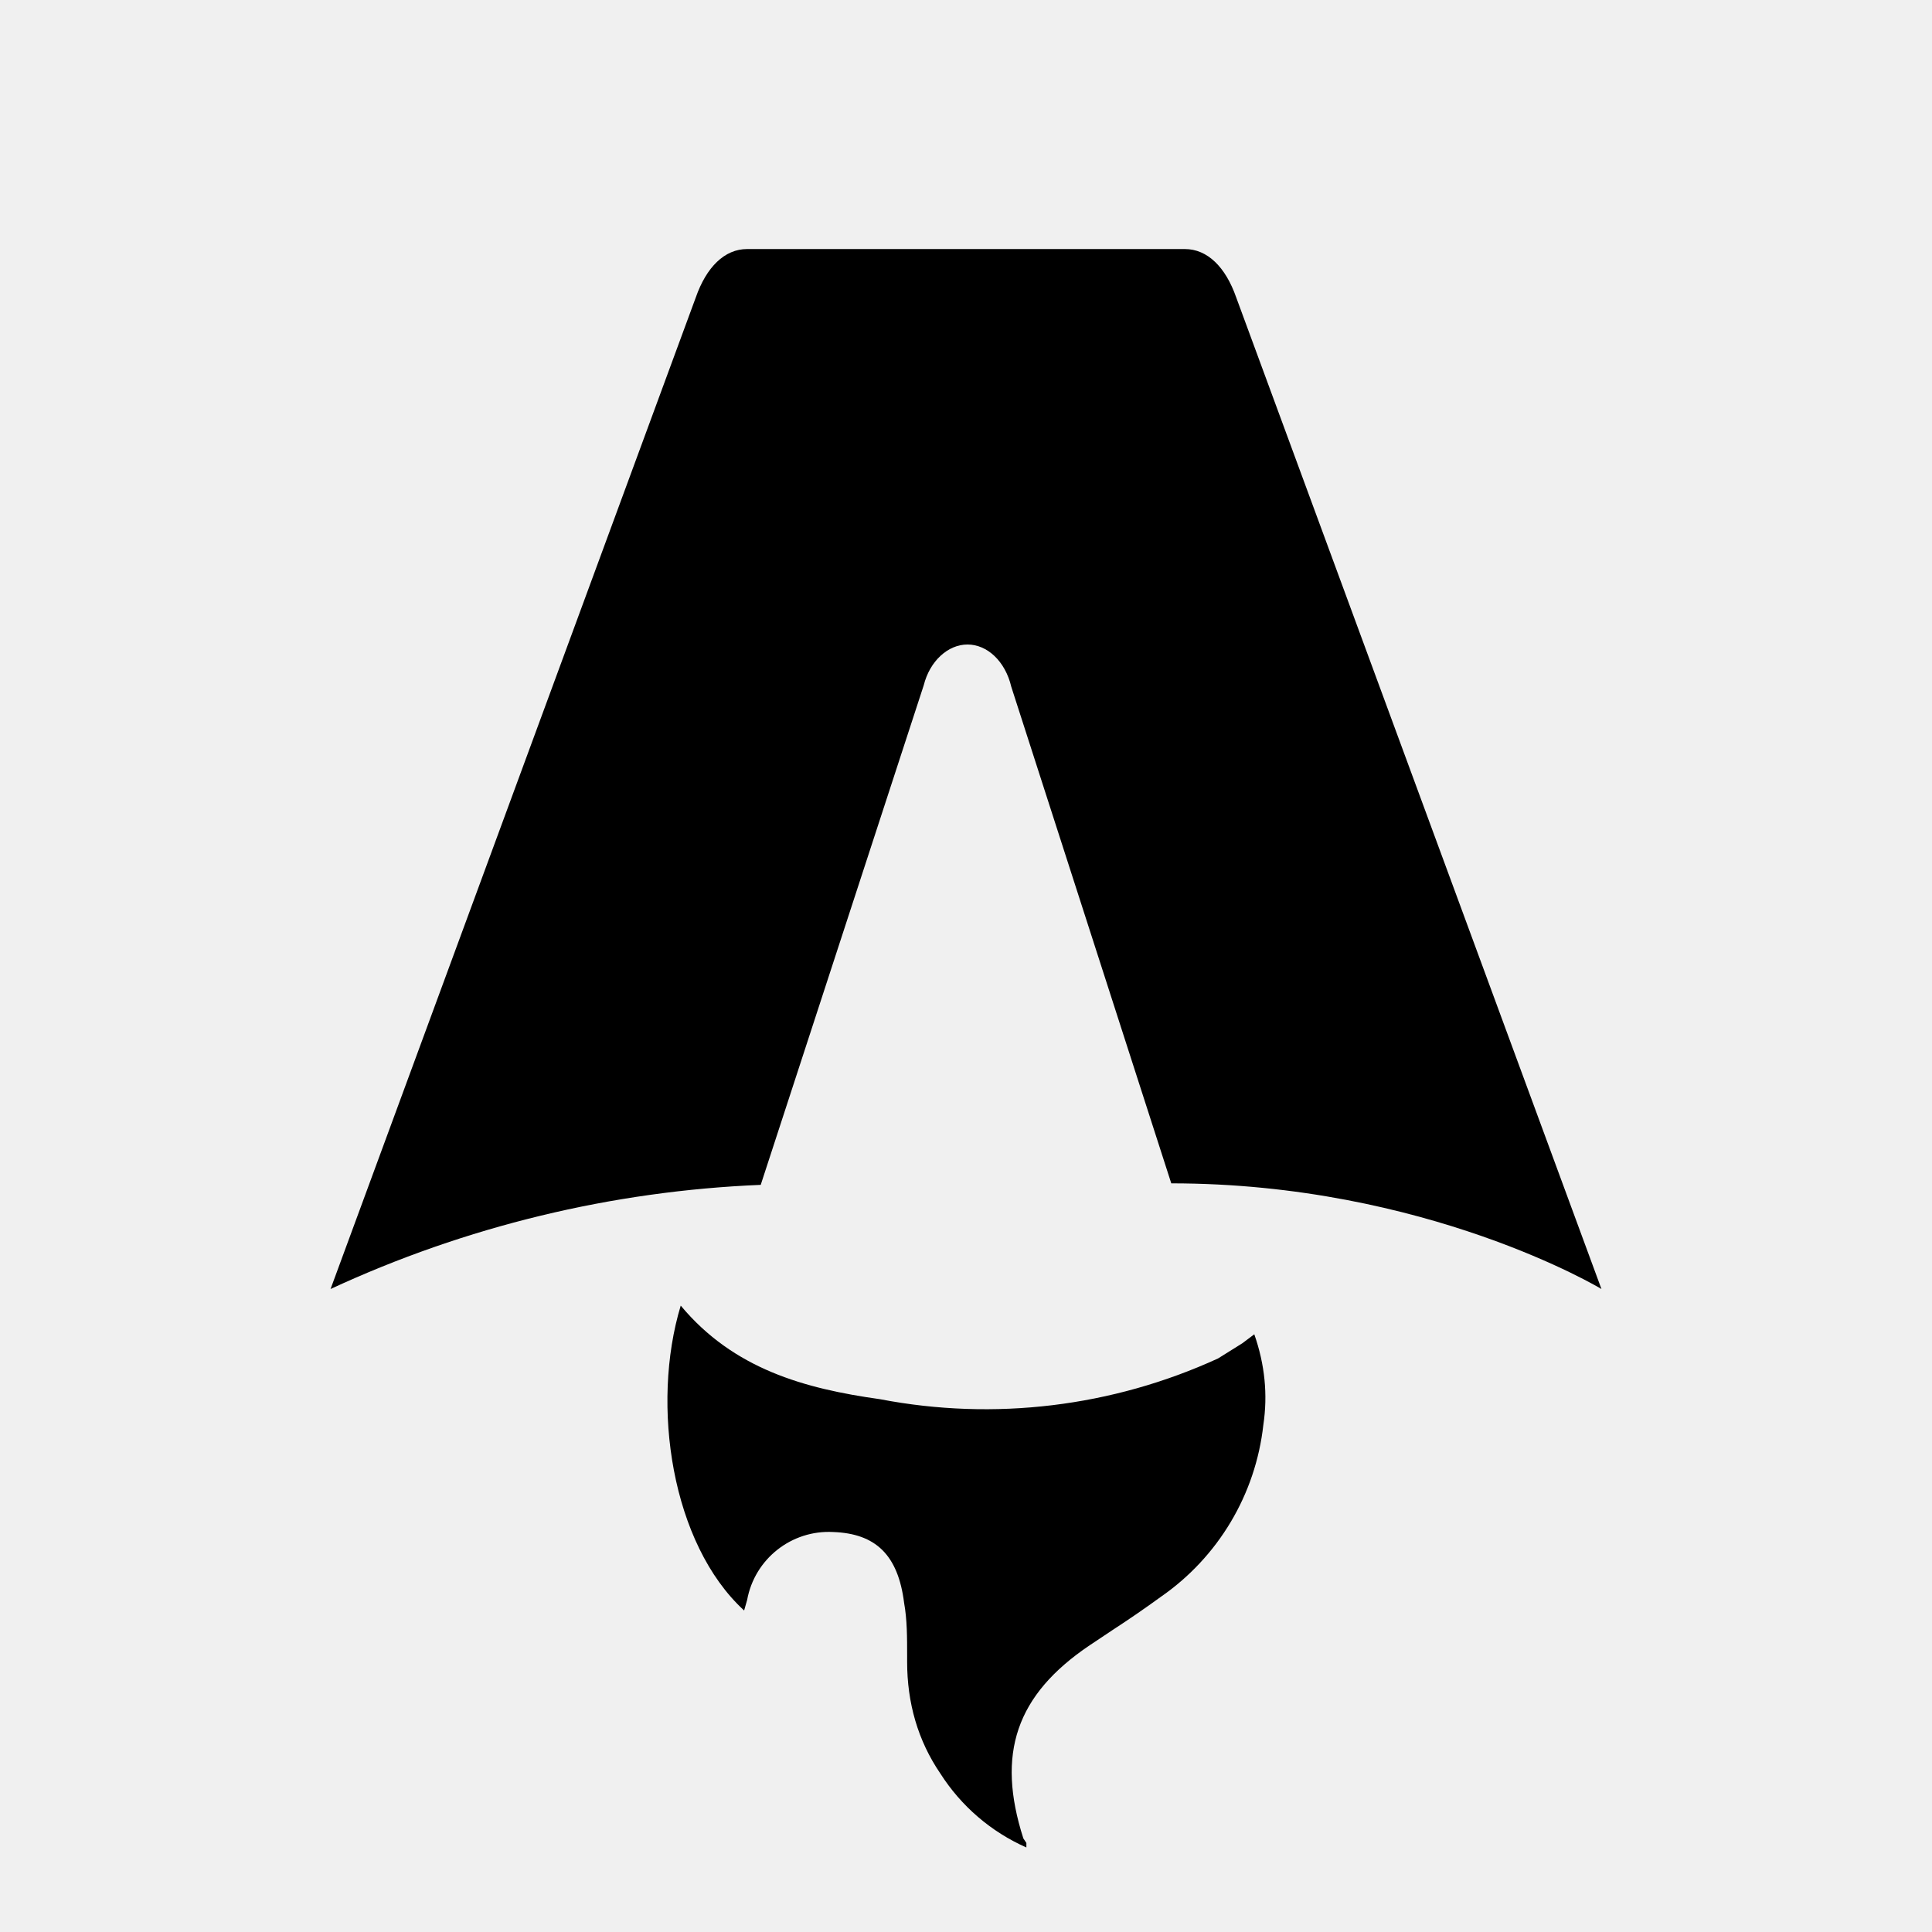
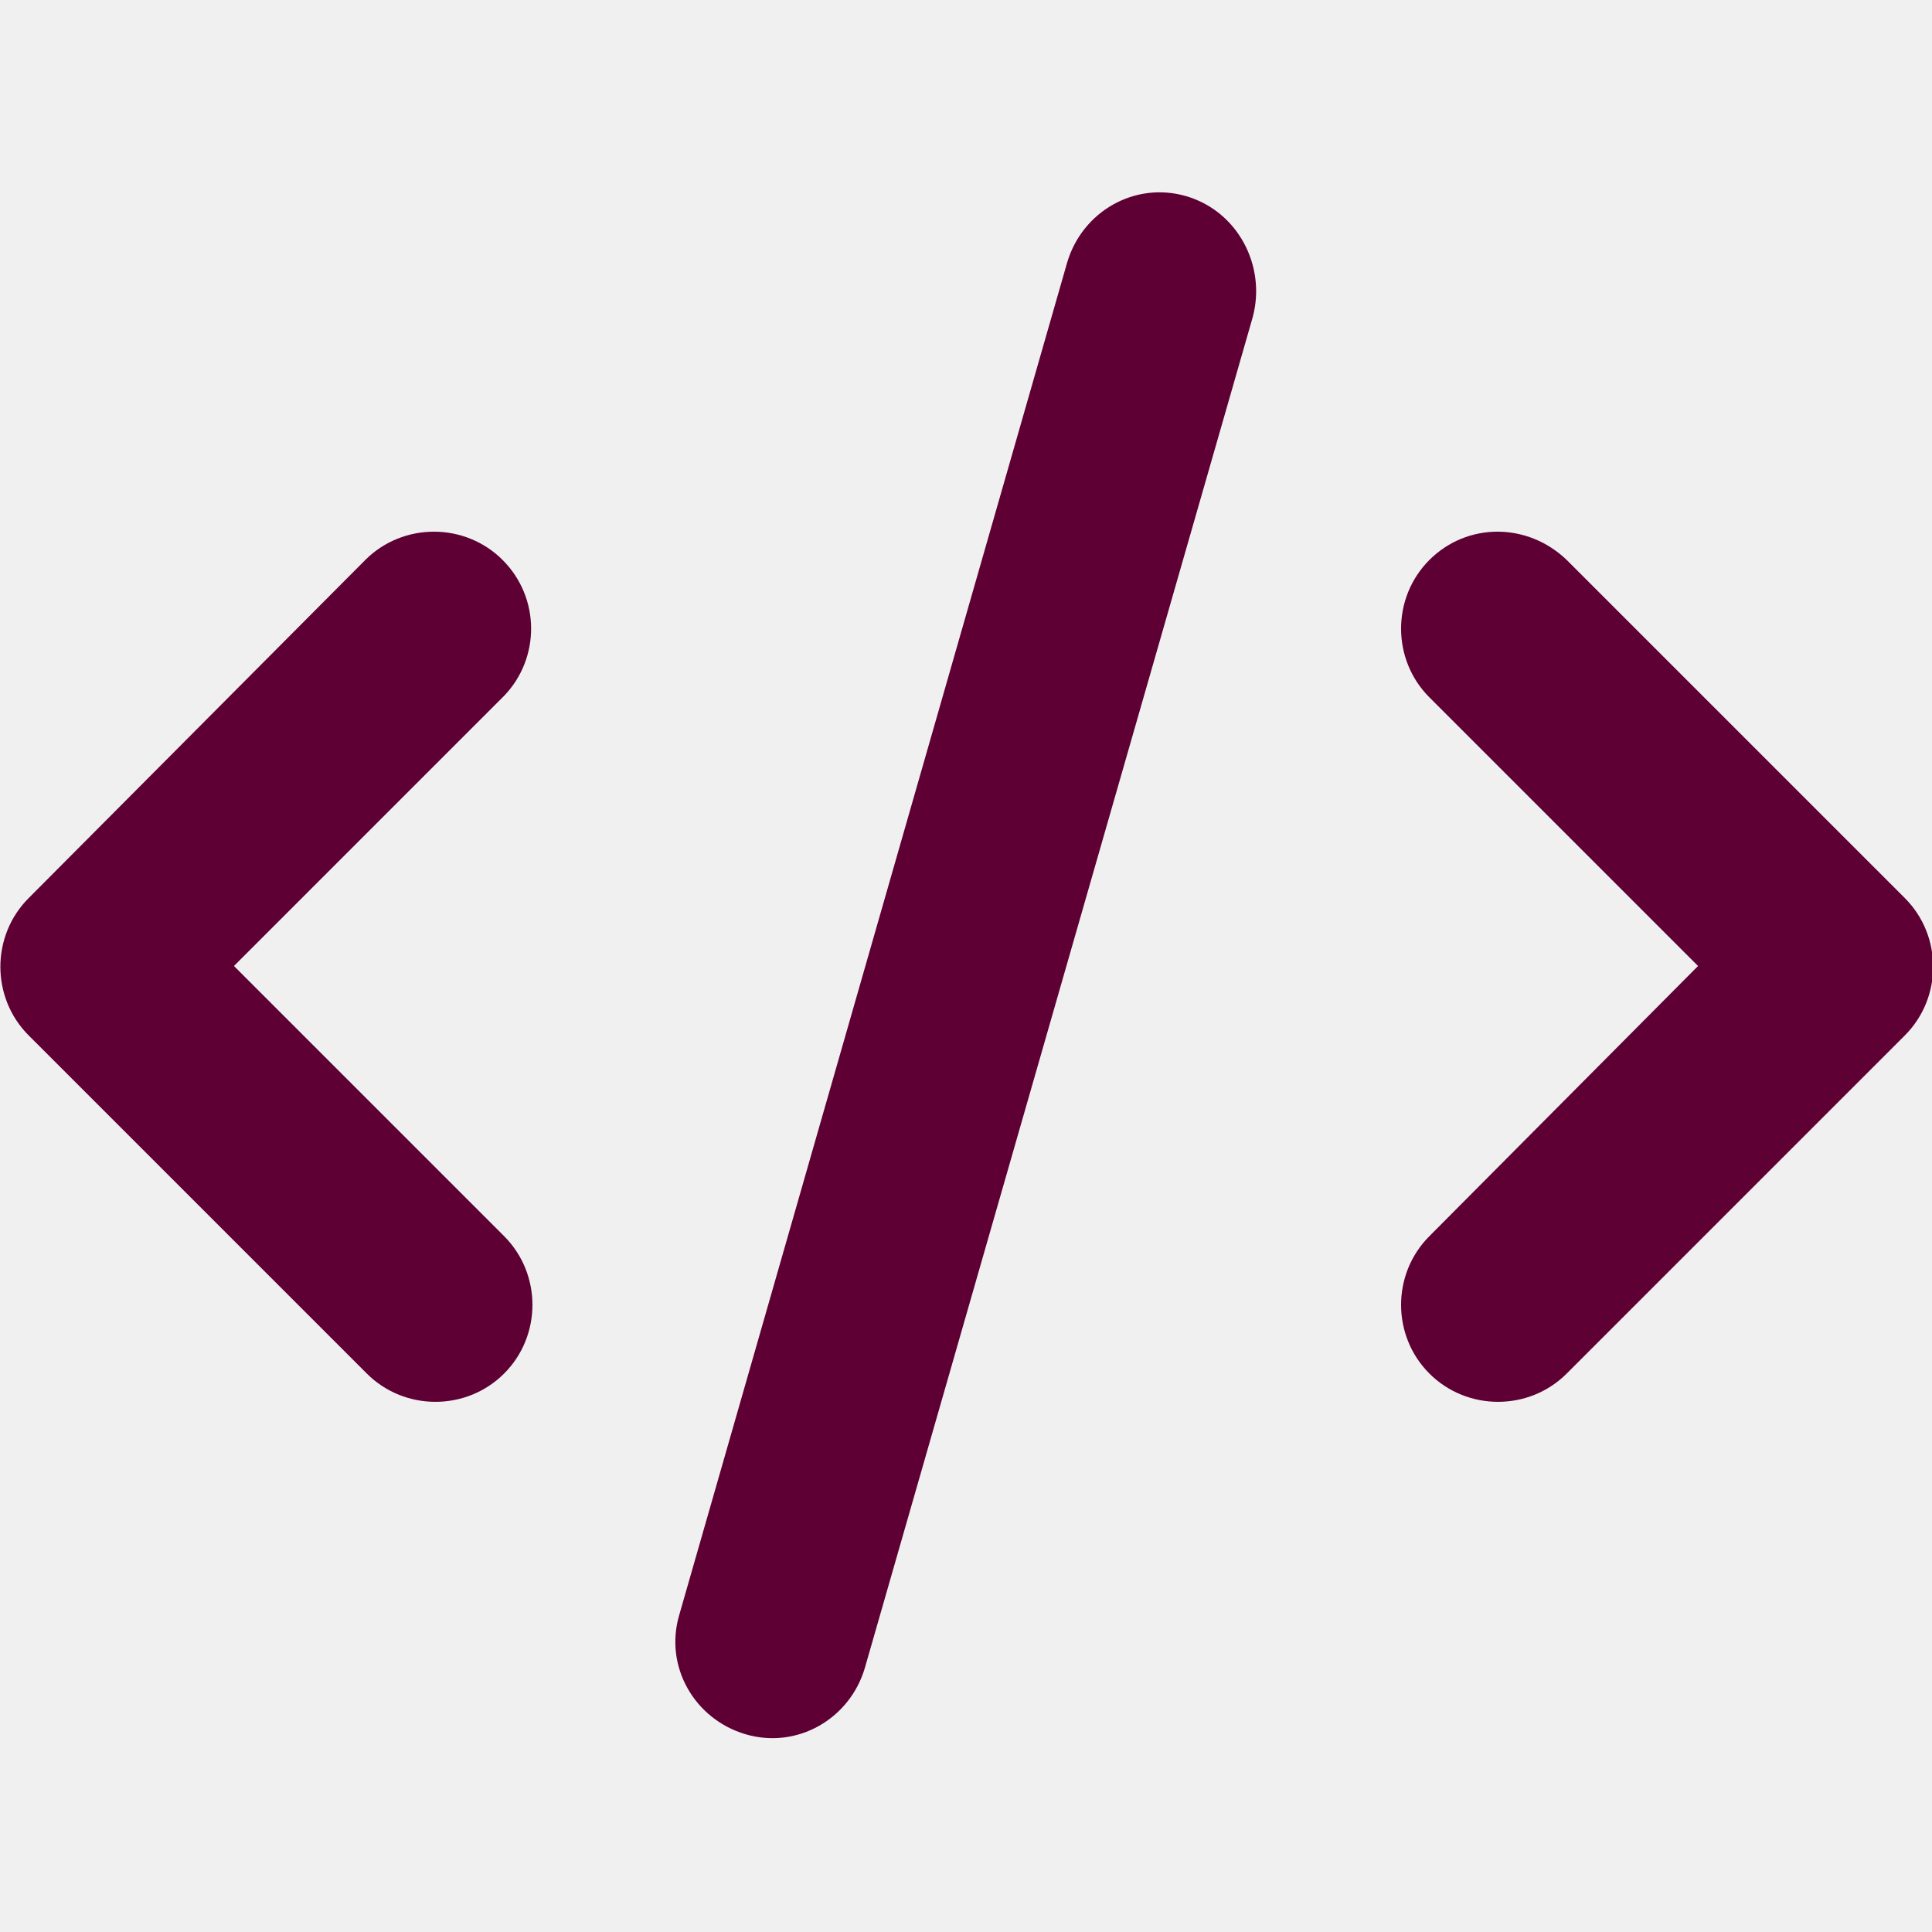
<svg xmlns="http://www.w3.org/2000/svg" fill="none" viewBox="0 0 128 128">
-   <path d="M50.4 78.5a75.1 75.1 0 0 0-28.5 6.9l24.2-65.7c.7-2 1.9-3.2 3.4-3.2h29c1.5 0 2.7 1.2 3.4 3.2l24.2 65.7s-11.6-7-28.5-7L67 45.5c-.4-1.7-1.6-2.8-2.9-2.8-1.3 0-2.5 1.1-2.9 2.7L50.4 78.5Zm-1.1 28.2Zm-4.2-20.2c-2 6.6-.6 15.8 4.2 20.2a17.5 17.5 0 0 1 .2-.7 5.5 5.5 0 0 1 5.7-4.5c2.8.1 4.3 1.5 4.7 4.7.2 1.1.2 2.3.2 3.5v.4c0 2.7.7 5.2 2.2 7.4a13 13 0 0 0 5.7 4.9v-.3l-.2-.3c-1.8-5.6-.5-9.5 4.4-12.8l1.5-1a73 73 0 0 0 3.2-2.2 16 16 0 0 0 6.8-11.4c.3-2 .1-4-.6-6l-.8.6-1.6 1a37 37 0 0 1-22.4 2.7c-5-.7-9.7-2-13.2-6.2Z" />
+   <path d="M78.6,13c-3.4-1-6.9,1-7.9,4.4L45,107c-1,3.4,1,6.9,4.4,7.9c3.4,1,6.9-1,7.9-4.4L83,21C83.9,17.6,82,14,78.6,13L78.6,13z   M94.7,37.1c-2.5,2.5-2.5,6.6,0,9.1L112.5,64L94.7,81.9c-2.5,2.5-2.5,6.6,0,9.1c2.5,2.5,6.6,2.5,9.1,0l22.4-22.4  c2.5-2.5,2.5-6.6,0-9.1l-22.4-22.4C101.2,34.6,97.2,34.6,94.7,37.1L94.7,37.1z M33.3,37.1c-2.5-2.5-6.6-2.5-9.1,0L1.9,59.5  c-2.5,2.5-2.5,6.6,0,9.1l22.4,22.4c2.5,2.5,6.6,2.5,9.1,0c2.5-2.5,2.5-6.6,0-9.1L15.5,64l17.9-17.9C35.8,43.6,35.8,39.6,33.3,37.1  L33.3,37.1z" />
  <style>
-         path { fill: #000; }
+         path { fill: #5e0034; }
        @media (prefers-color-scheme: dark) {
-             path { fill: #FFF; }
+             path { fill: #ff038f; }
        }
    </style>
</svg>
